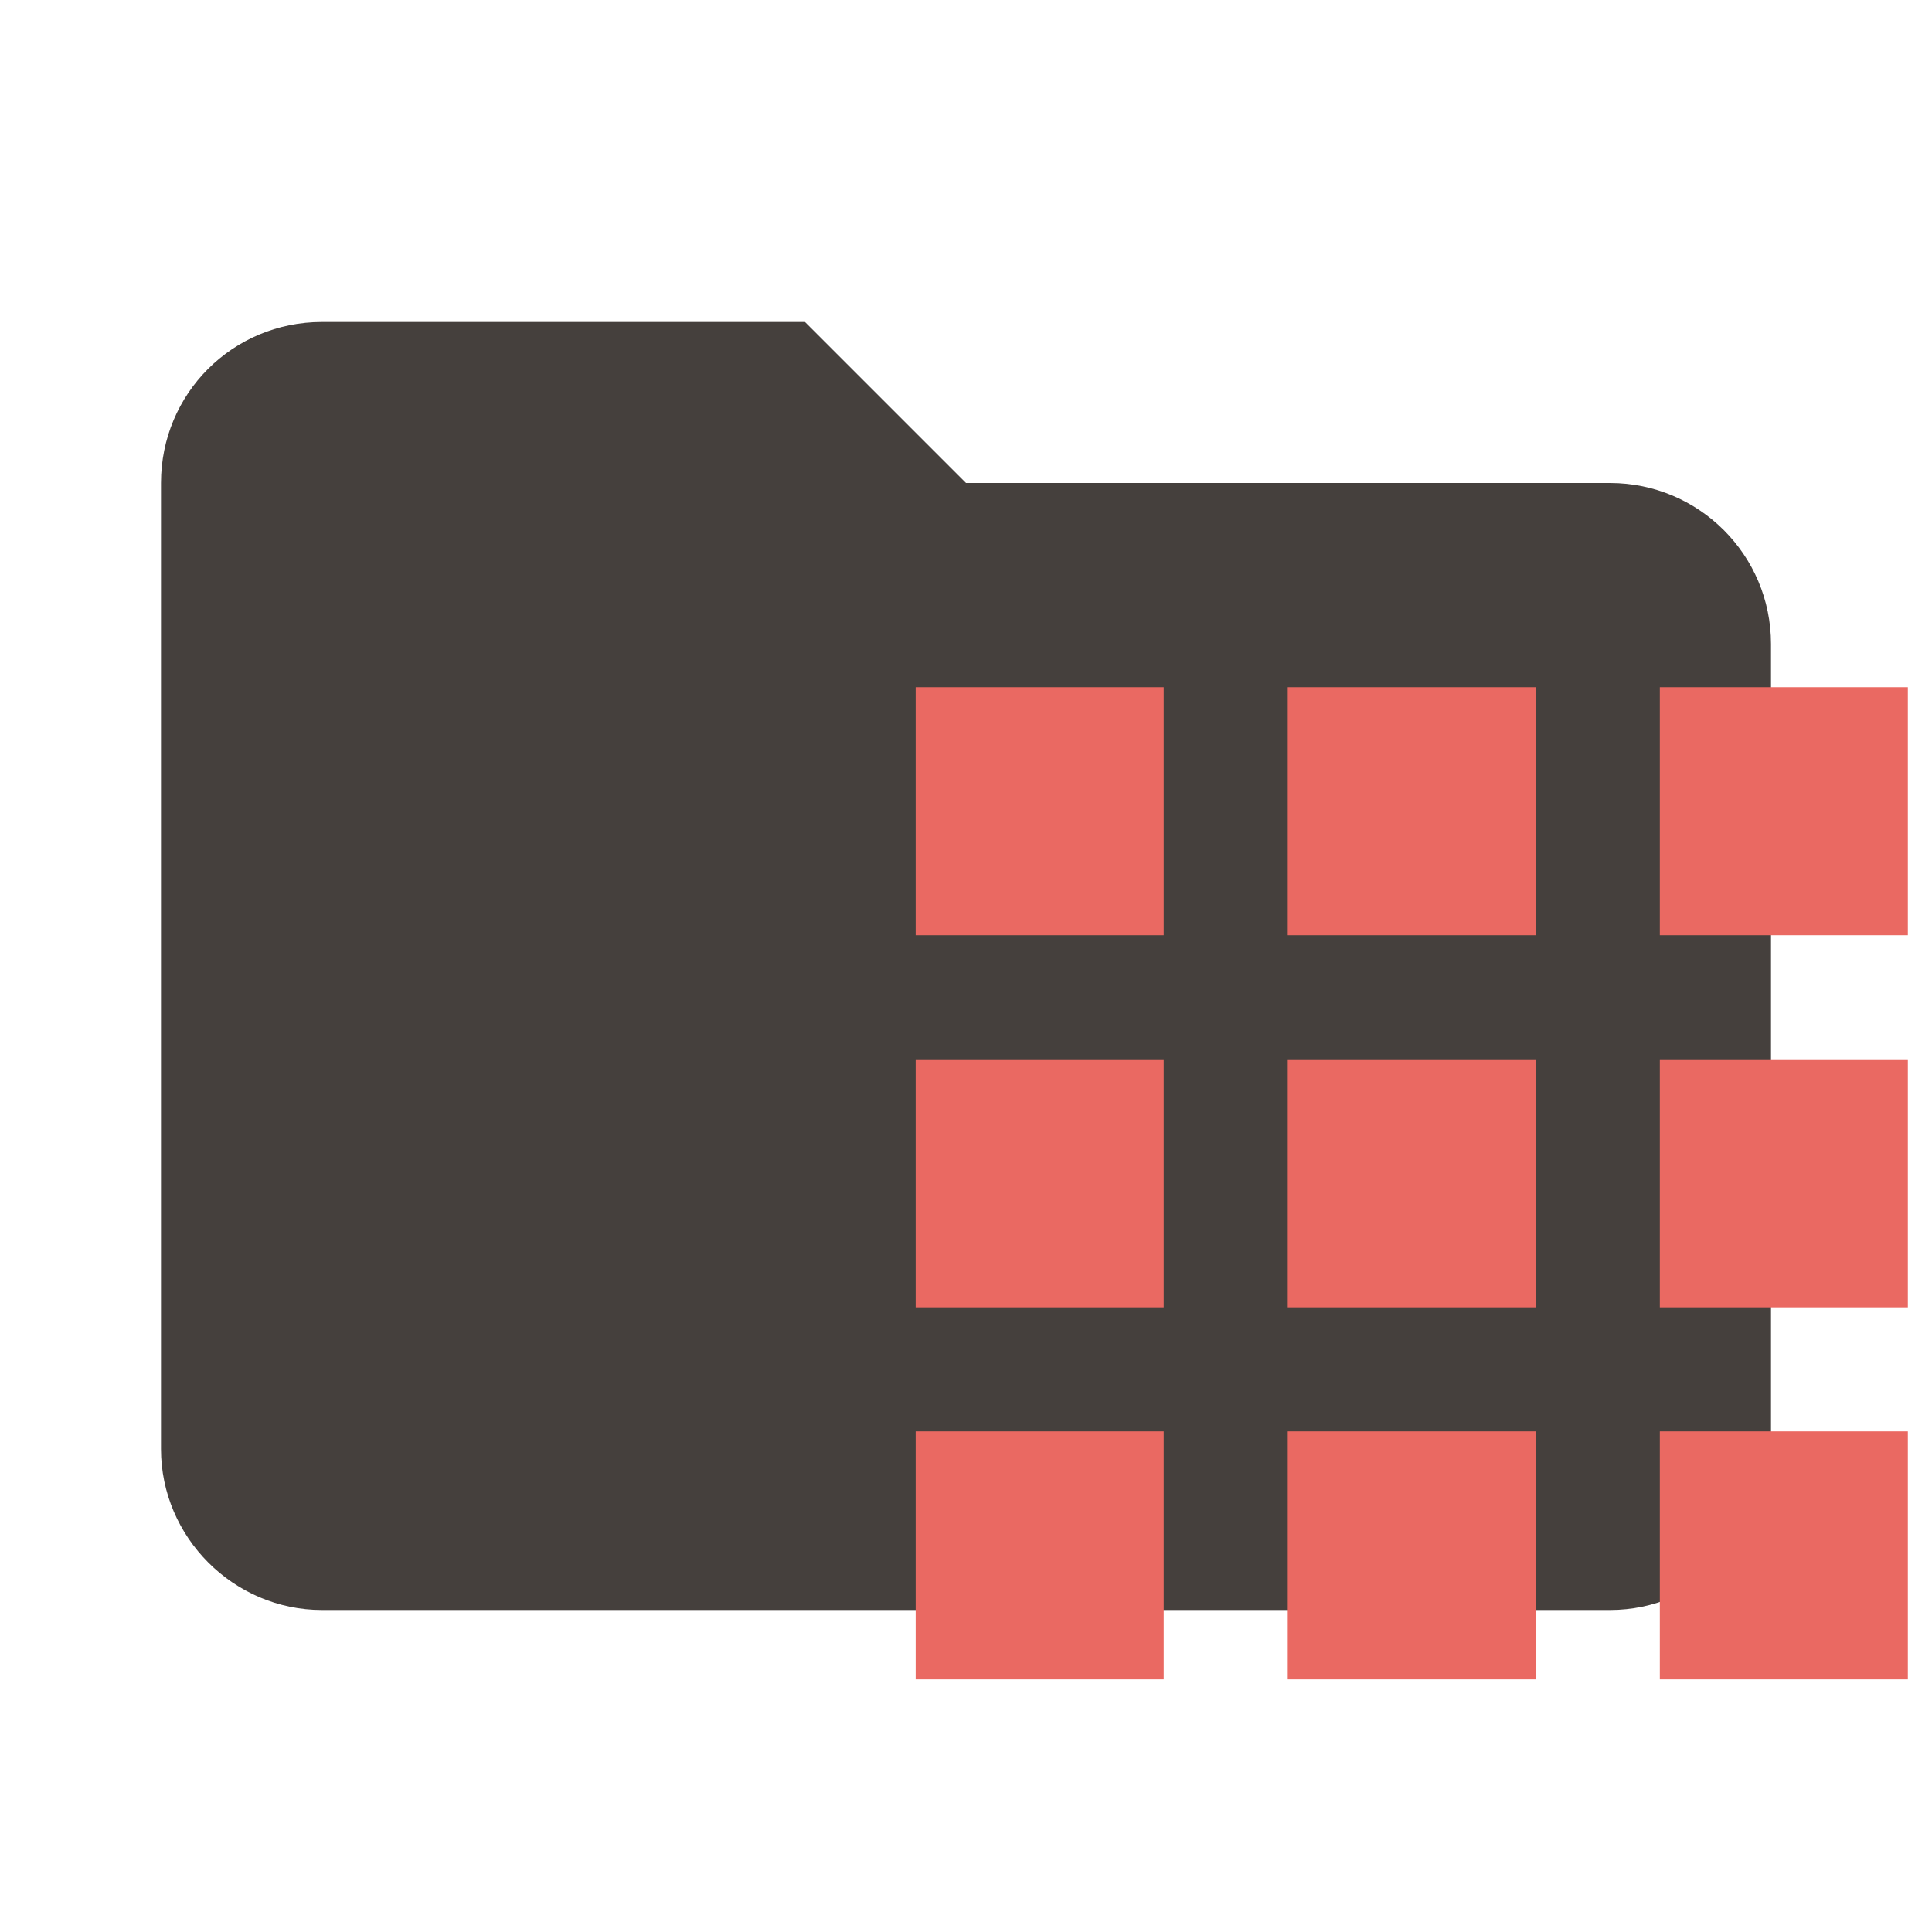
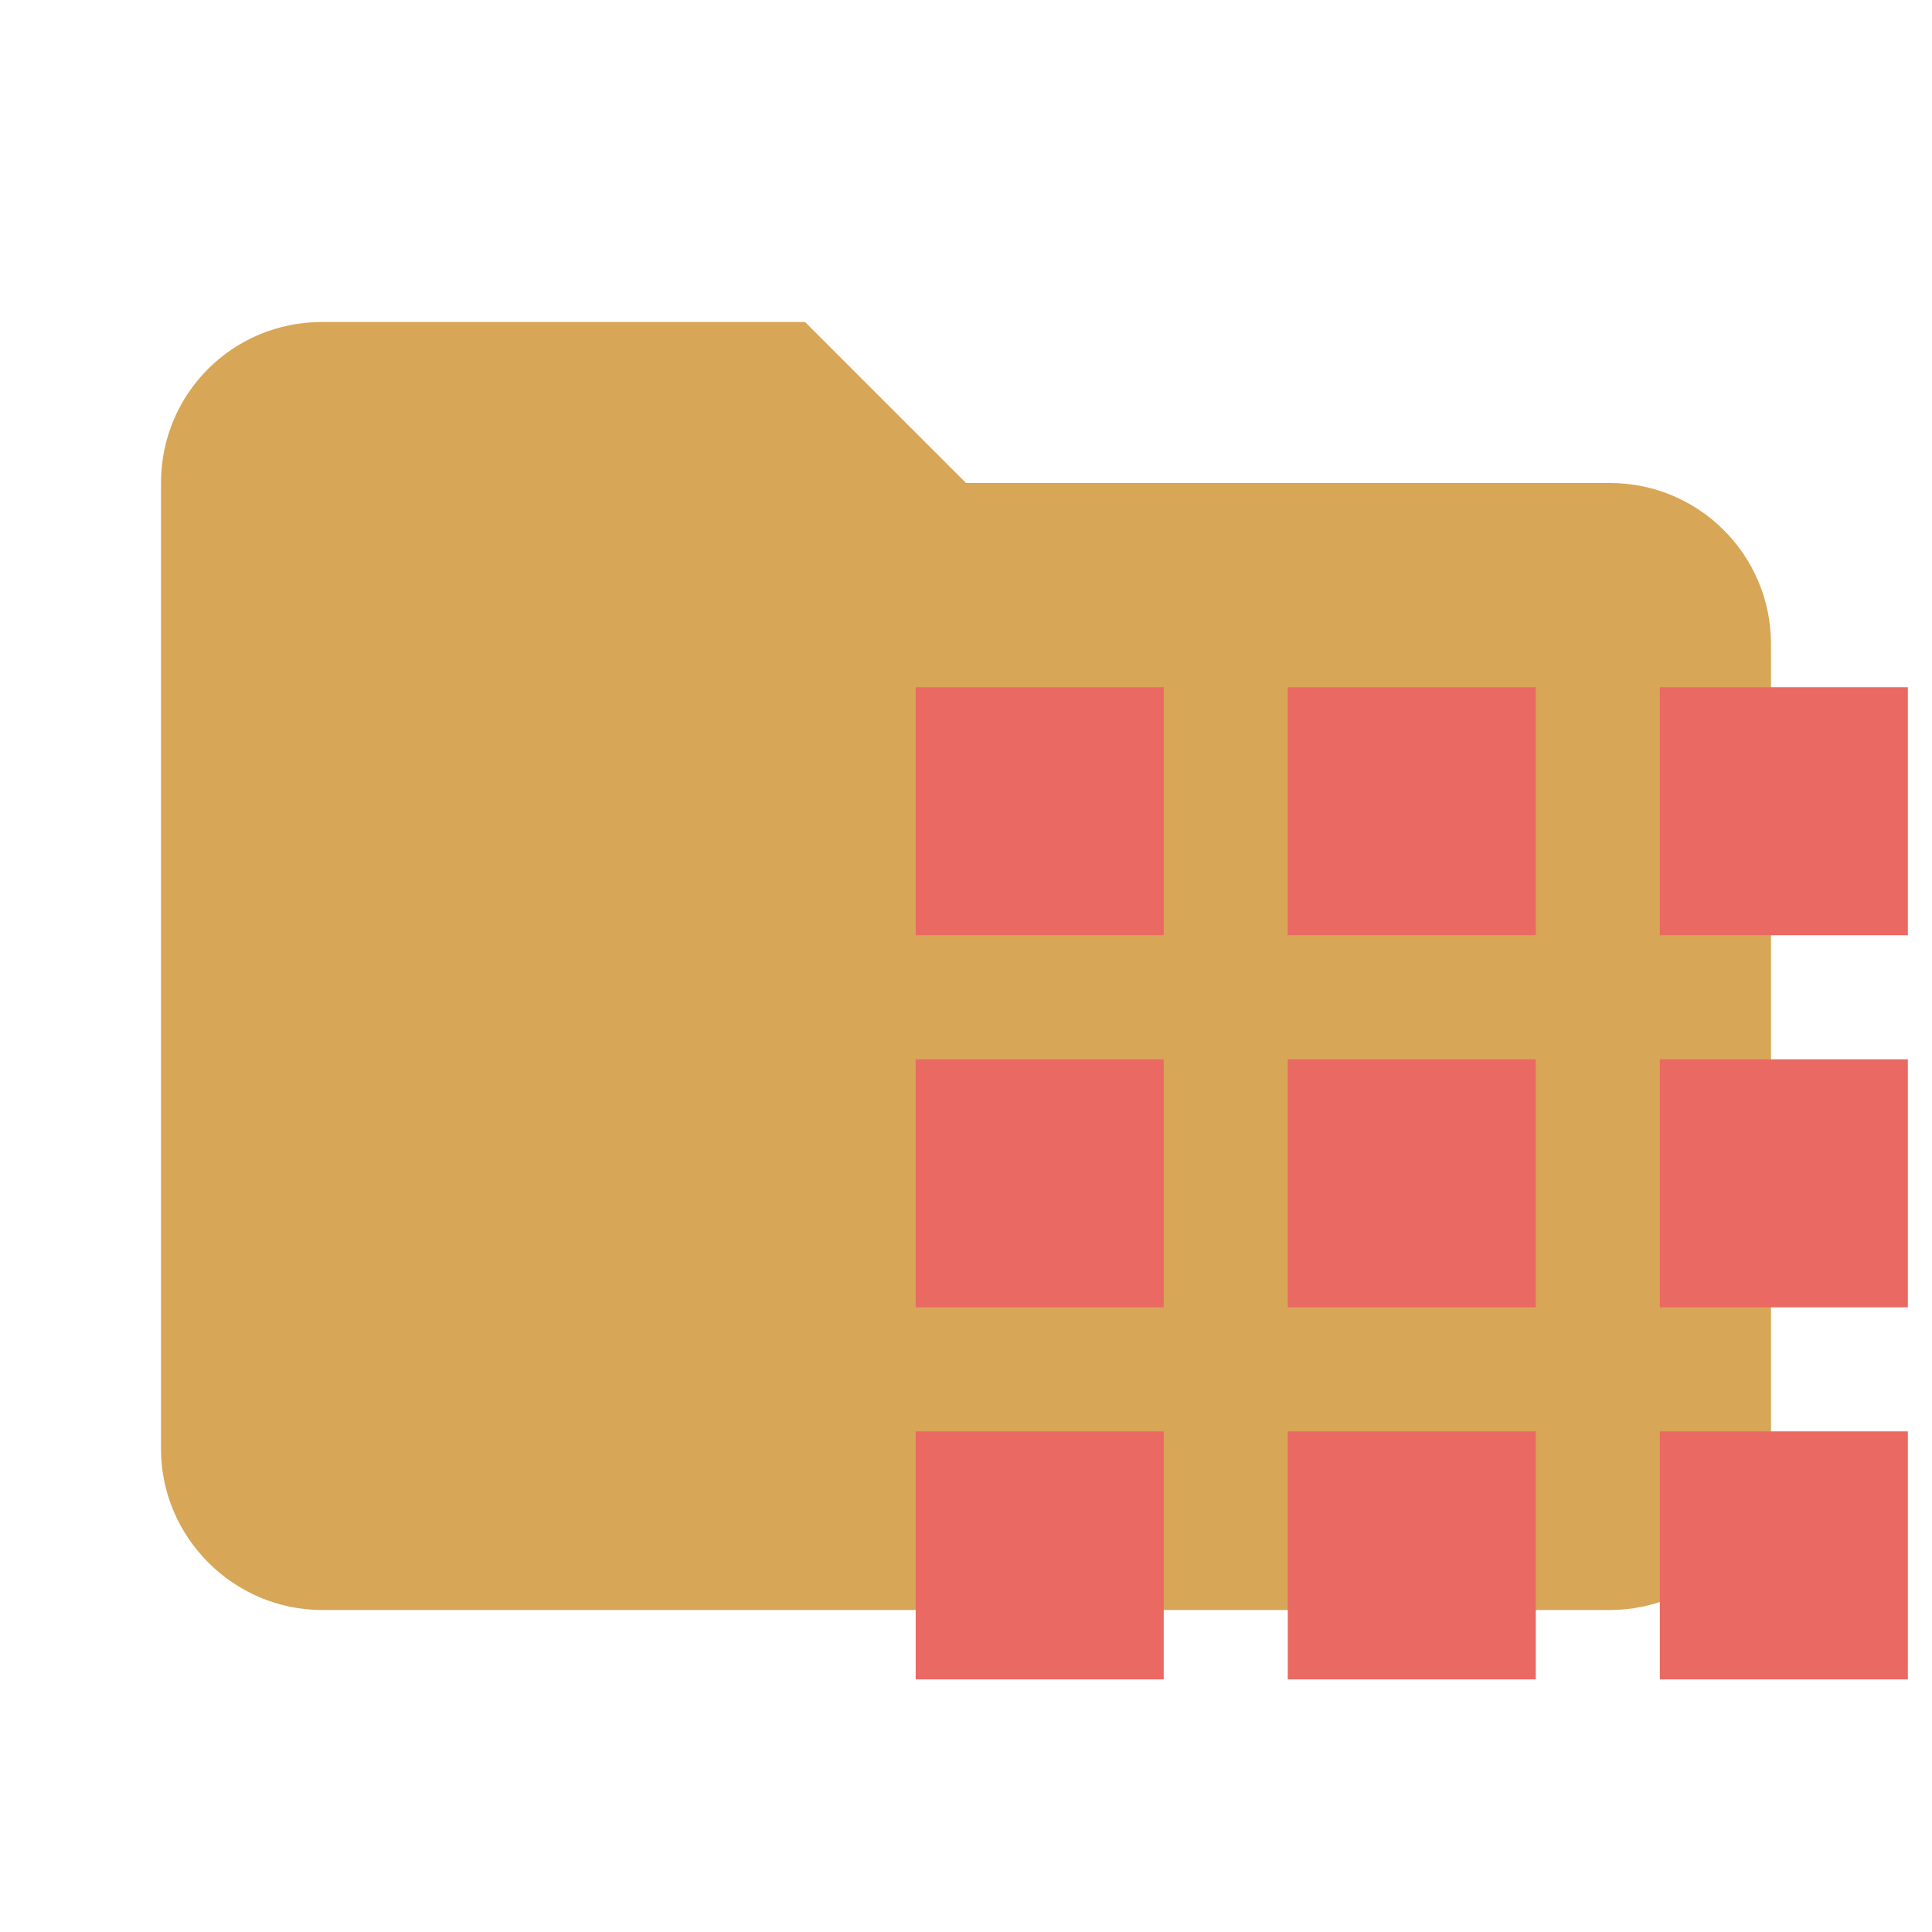
<svg xmlns="http://www.w3.org/2000/svg" clip-rule="evenodd" fill-rule="evenodd" stroke-linejoin="round" stroke-miterlimit="1.414" version="1.1" viewBox="0 0 24 24">
-   <path d="M10 4H4c-1.11 0-2 .89-2 2v12c0 1.097.903 2 2 2h16c1.097 0 2-.903 2-2V8a2 2 0 0 0-2-2h-8l-2-2z" fill="#FFB300" fill-rule="nonzero" style="fill:#45403d" />
+   <path d="M10 4H4c-1.11 0-2 .89-2 2v12c0 1.097.903 2 2 2h16c1.097 0 2-.903 2-2V8a2 2 0 0 0-2-2h-8l-2-2z" fill="#FFB300" fill-rule="nonzero" style="fill:#d8a657" />
  <path d="m11.375 11.618h3.081v-3.081h-3.081zm4.622 9.244h3.081v-3.081h-3.081zm-4.622 0h3.081v-3.081h-3.081zm0-4.622h3.081v-3.081h-3.081zm4.622 0h3.081v-3.081h-3.081zm4.622-7.703v3.081h3.081v-3.081zm-4.622 3.081h3.081v-3.081h-3.081zm4.622 4.622h3.081v-3.081h-3.081zm0 4.622h3.081v-3.081h-3.081z" style="fill:#ea6962;stroke-width:.948" />
</svg>
